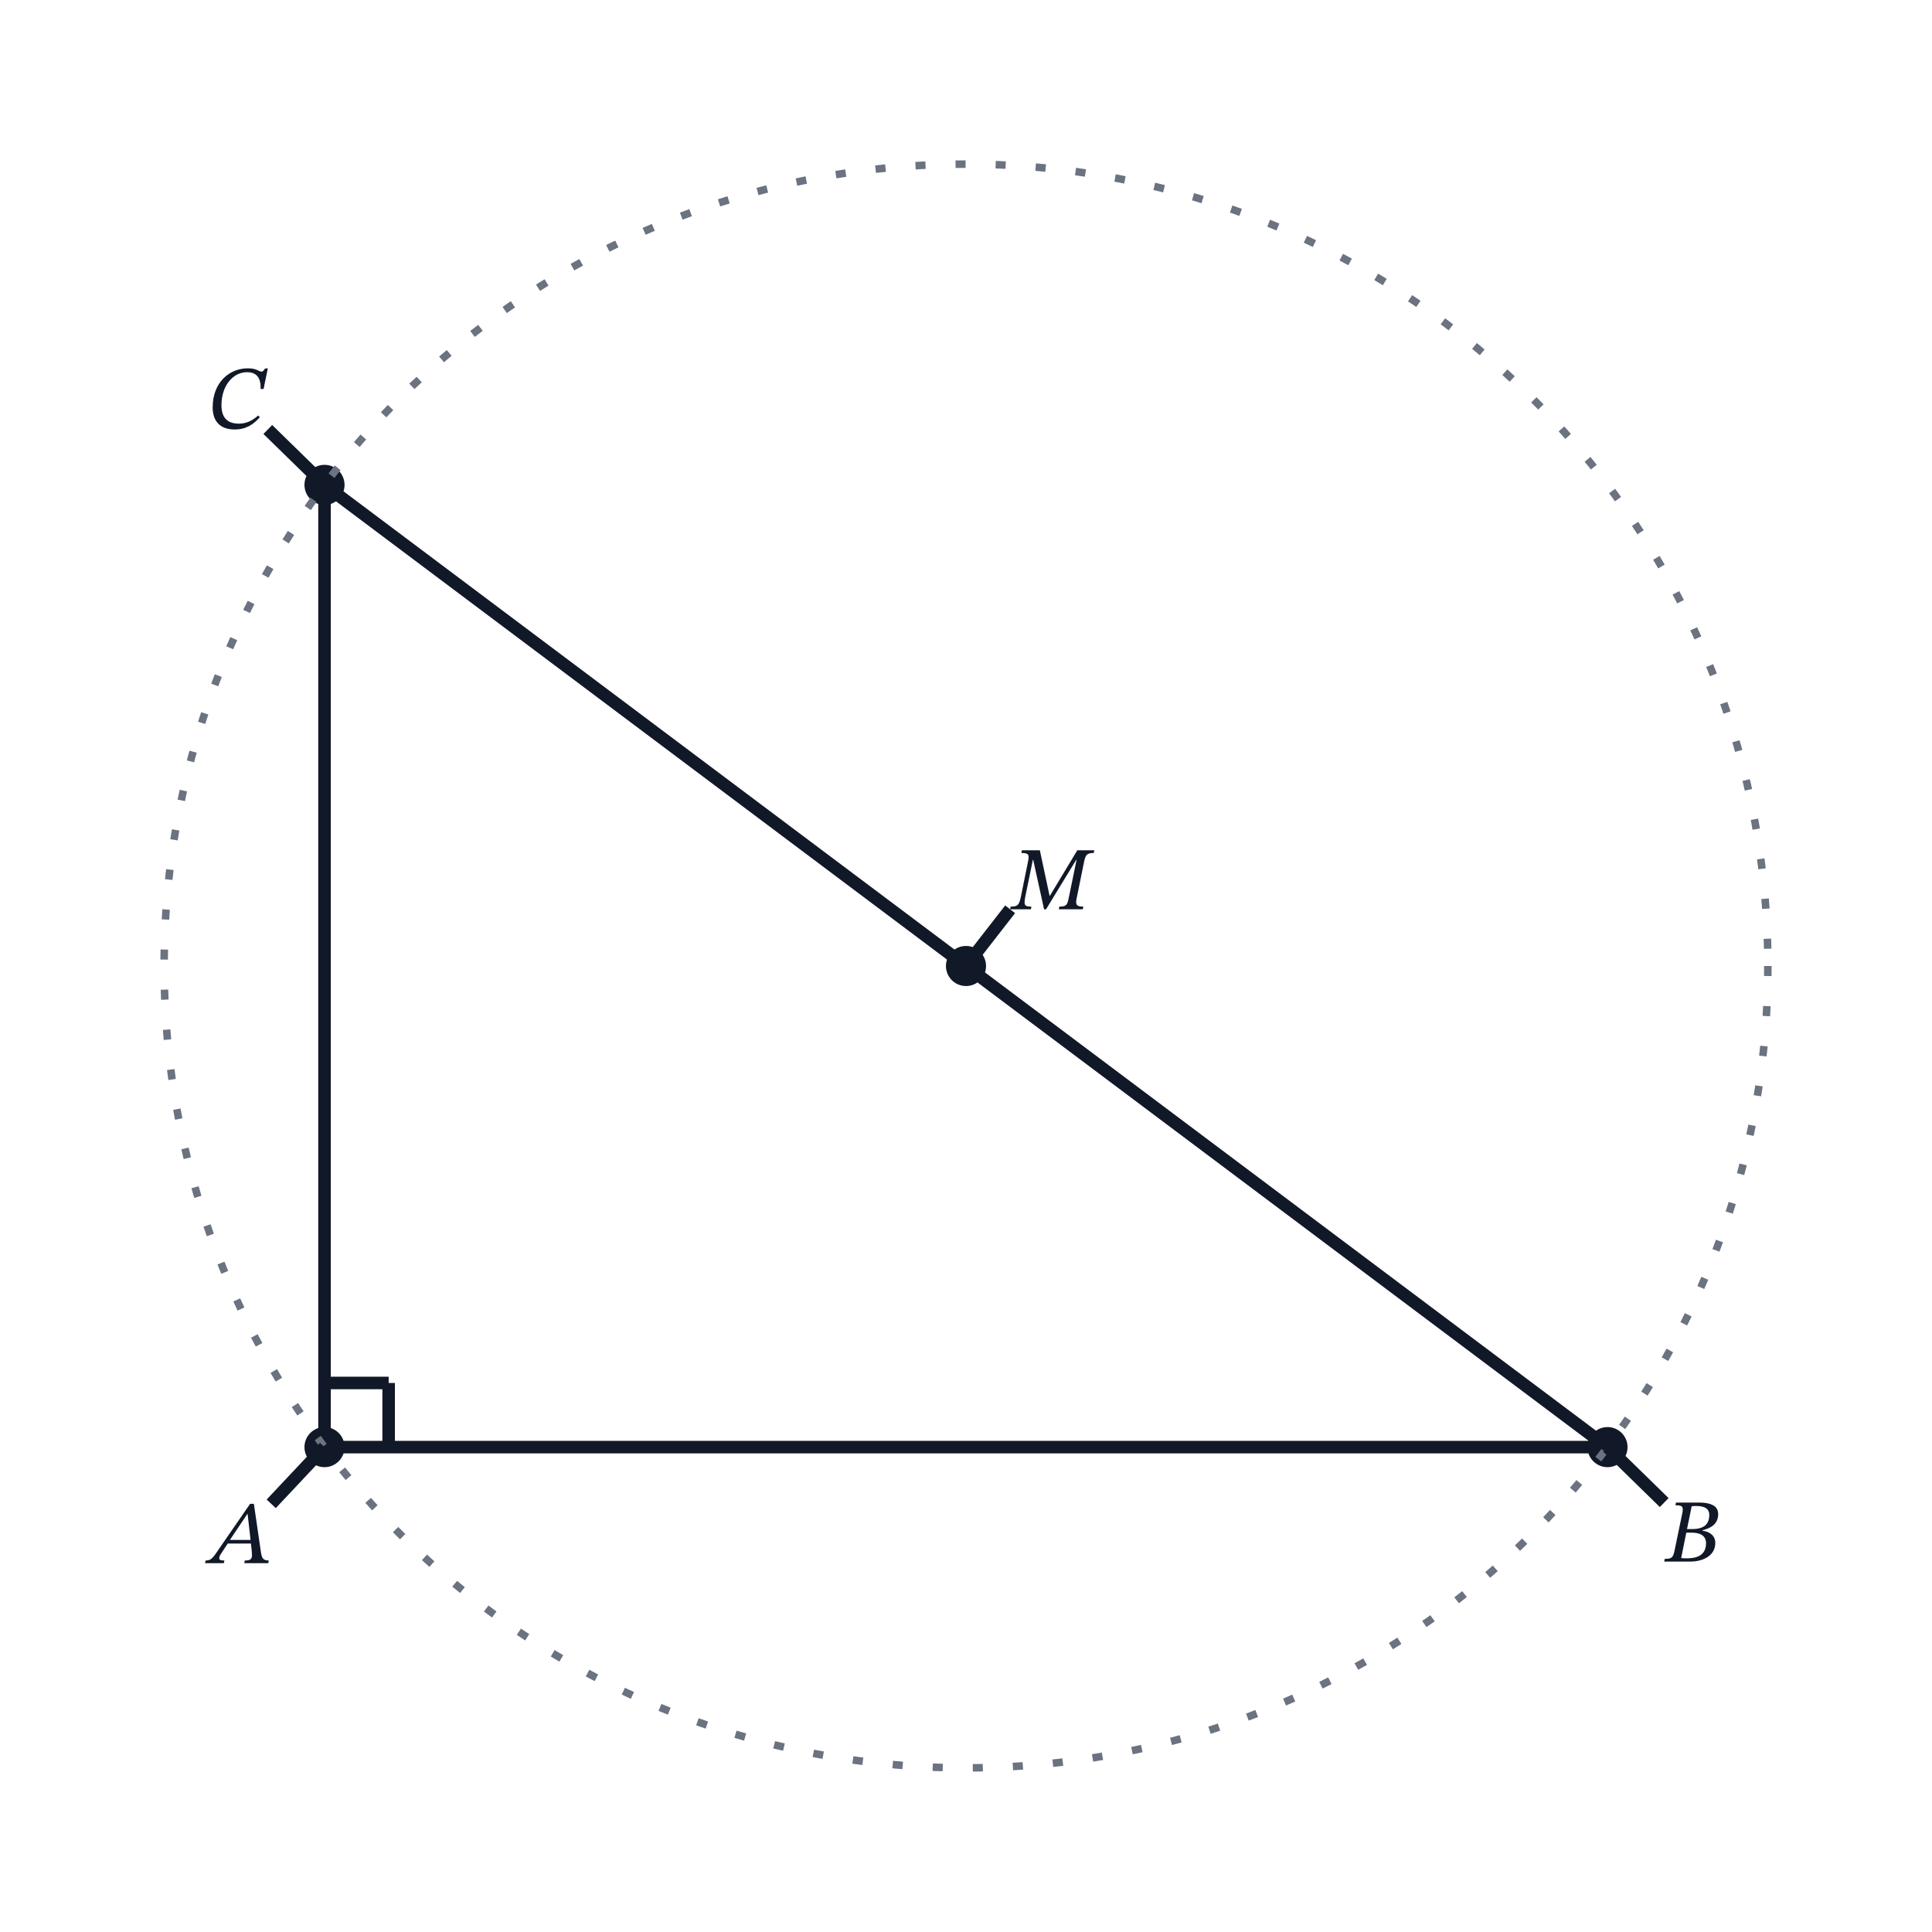
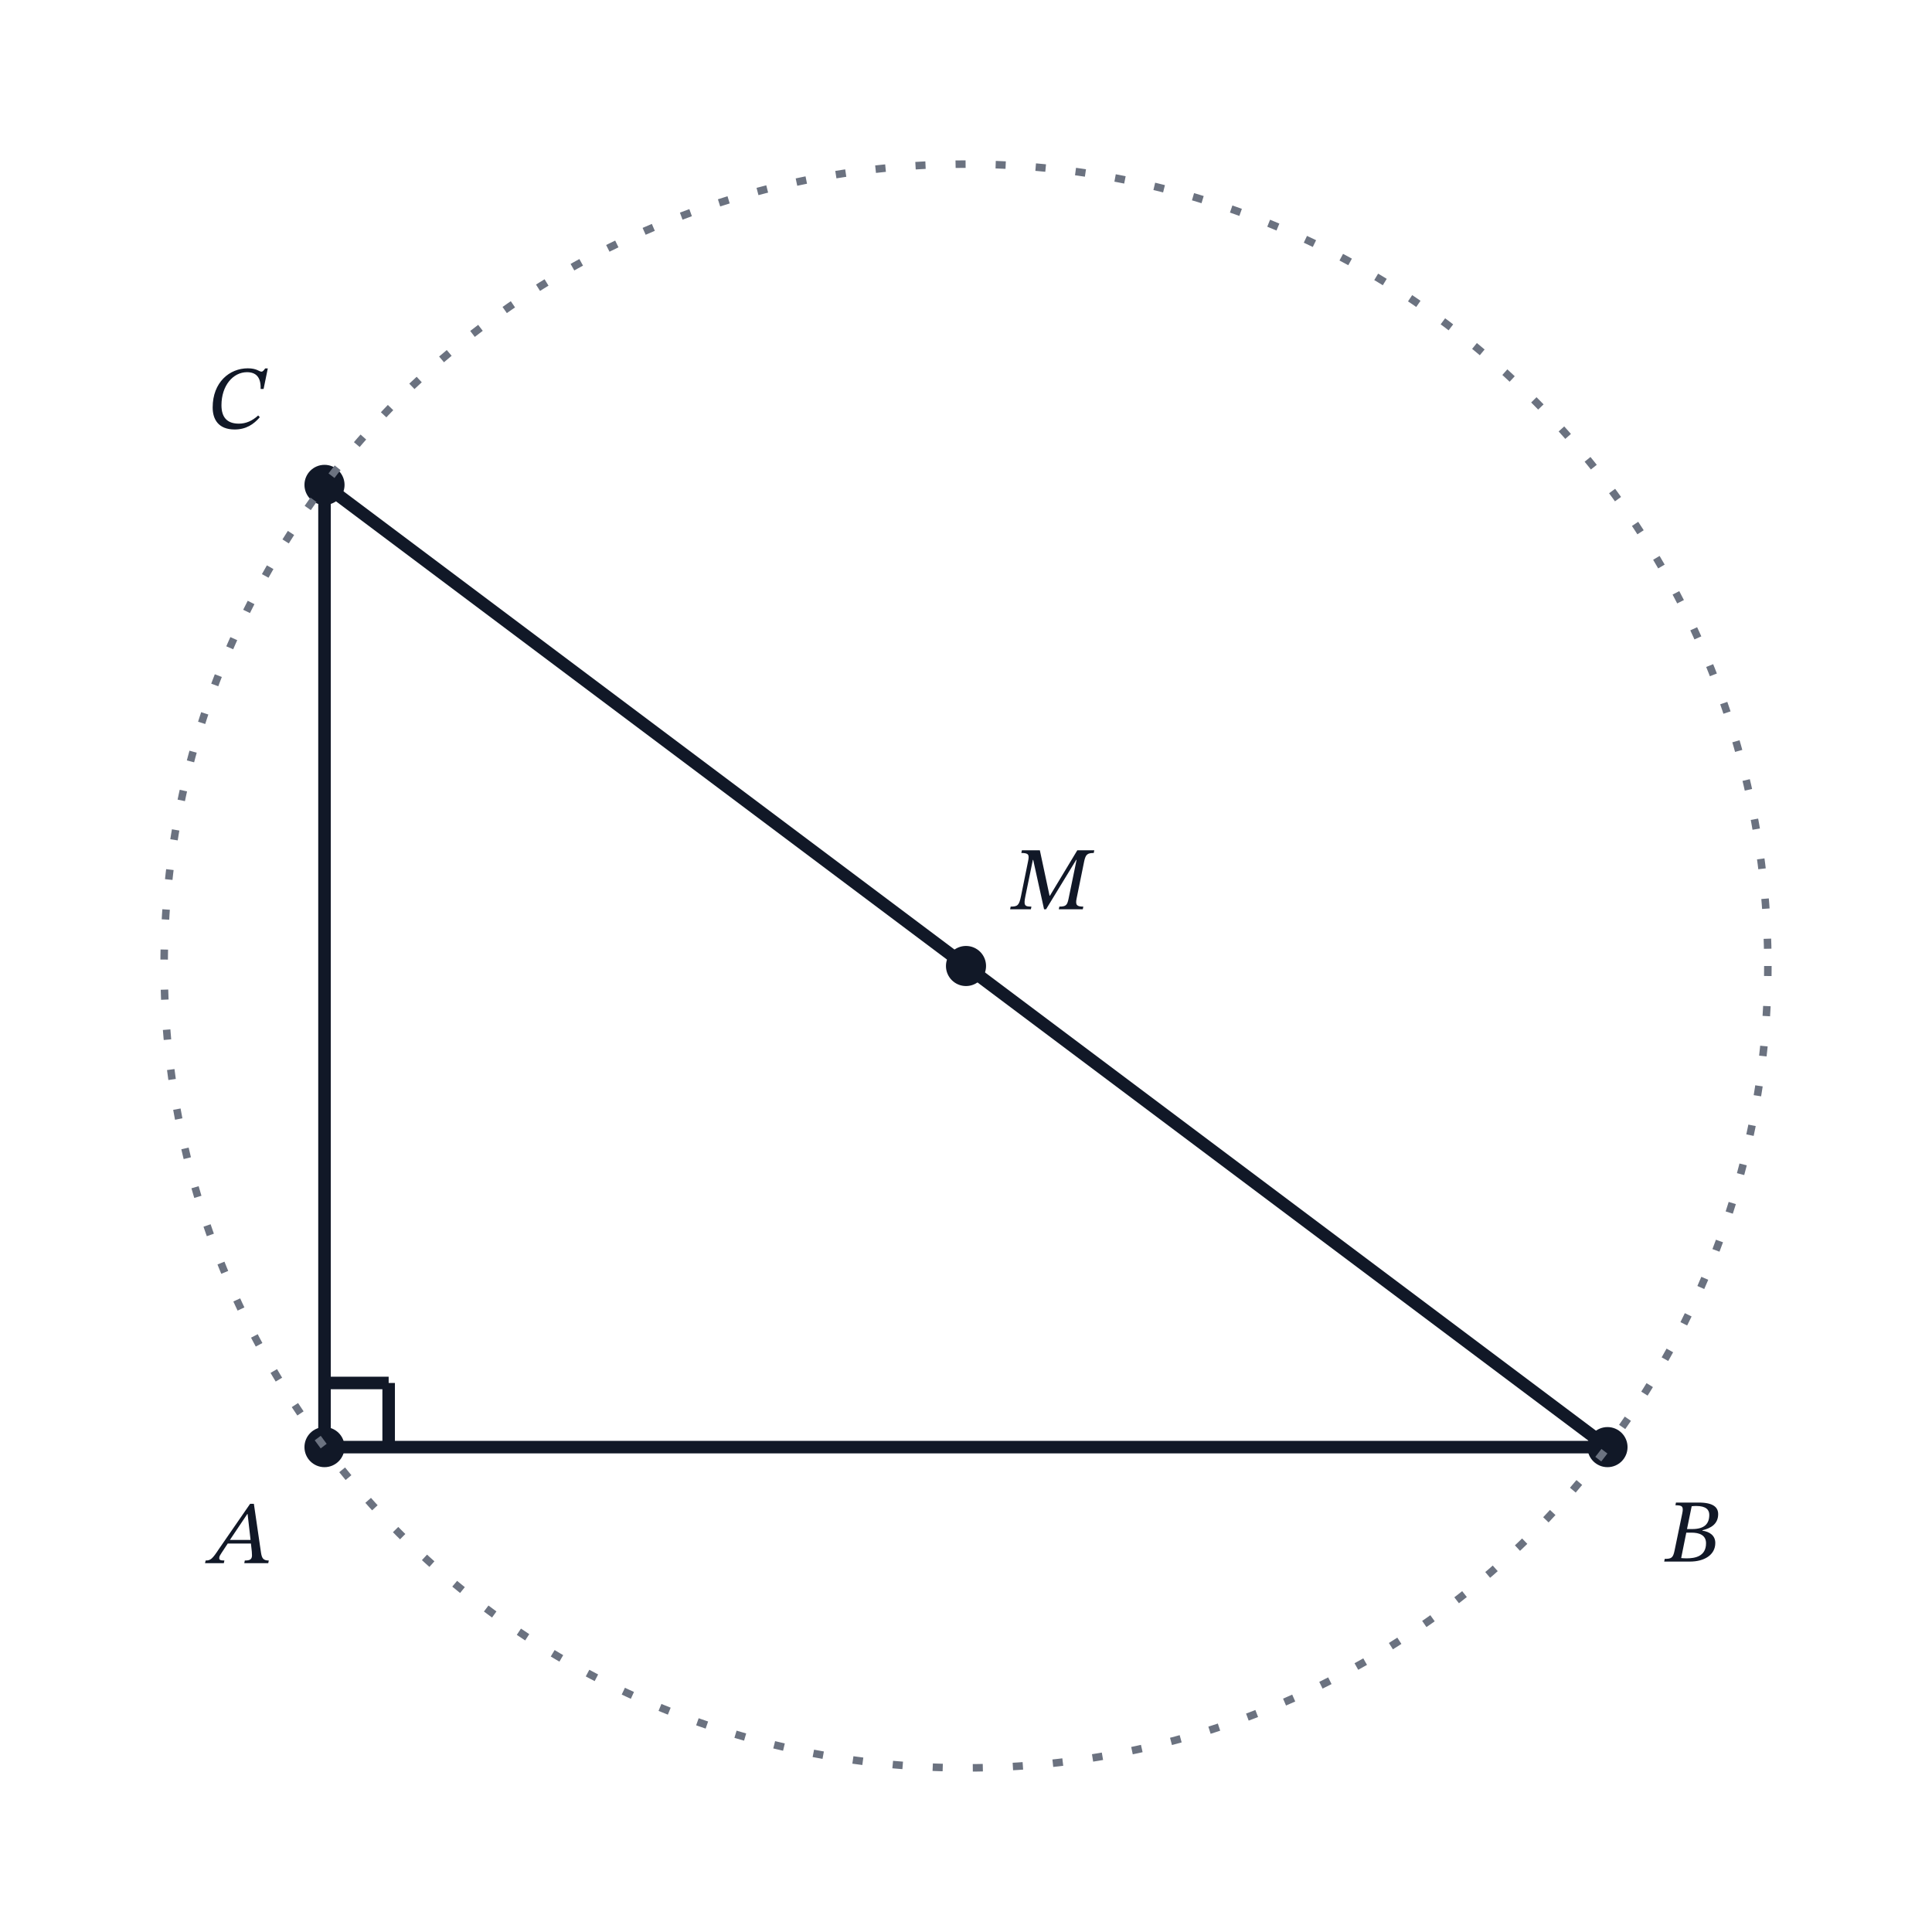
<svg xmlns="http://www.w3.org/2000/svg" width="192.75" height="192.75" viewBox="0 0 192.75 192.75">
  <g id="A" data-source-start="268" data-source-end="269" opacity="1">
    <circle cx="32.375" cy="144.375" r="2" fill="#111827" stroke="none" />
  </g>
  <g id="B" data-source-start="286" data-source-end="287" opacity="1">
    <circle cx="160.375" cy="144.375" r="2" fill="#111827" stroke="none" />
  </g>
  <g id="C" data-source-start="349" data-source-end="350" opacity="1">
    <circle cx="32.375" cy="48.375" r="2" fill="#111827" stroke="none" />
  </g>
  <g id="tri" data-source-start="476" data-source-end="479" opacity="1">
    <path d="M 32.375 144.375 L 160.375 144.375 L 32.375 48.375 Z" fill="none" stroke="#111827" stroke-width="1.25" stroke-linecap="butt" stroke-linejoin="miter" />
  </g>
  <g id="M" data-source-start="505" data-source-end="506" opacity="1">
    <circle cx="96.375" cy="96.375" r="2" fill="#111827" stroke="none" />
  </g>
  <g id="circum" data-source-start="531" data-source-end="537" opacity="1">
    <circle cx="96.375" cy="96.375" r="80" fill="none" stroke="#6B7280" stroke-width="0.75" stroke-linecap="butt" stroke-linejoin="miter" stroke-dasharray="1 3" />
  </g>
  <g id="corner" data-source-start="591" data-source-end="597" opacity="1">
    <path d="M 38.775 144.375 L 38.775 137.975" fill="none" stroke="#111827" stroke-width="1.25" stroke-linecap="butt" stroke-linejoin="miter" />
    <path d="M 38.775 137.975 L 32.375 137.975" fill="none" stroke="#111827" stroke-width="1.25" stroke-linecap="butt" stroke-linejoin="miter" />
  </g>
  <g id="lA" data-source-start="628" data-source-end="630" opacity="1">
-     <path d="M 32.375 144.375 L 27.059 150.032" fill="none" stroke="#111827" stroke-width="1.25" stroke-linecap="butt" stroke-linejoin="miter" />
    <path d="M 26.763 155.954 L 26.817 155.686 C 26.279 155.686 26.127 155.488 26.037 154.888 L 25.329 150.032 L 24.953 150.032 L 21.853 154.521 C 21.181 155.542 21.011 155.686 20.518 155.686 L 20.455 155.954 L 22.328 155.954 L 22.39 155.686 C 21.996 155.686 21.871 155.632 21.871 155.444 C 21.871 155.273 21.978 155.121 22.095 154.942 L 22.722 153.992 L 25.034 153.992 L 25.123 154.799 C 25.132 154.906 25.141 155.032 25.141 155.175 C 25.141 155.623 24.863 155.686 24.424 155.686 L 24.371 155.954 Z M 24.998 153.634 L 22.937 153.634 L 24.675 151.044 L 24.702 151.044 Z" fill="#111827" stroke="none" />
  </g>
  <g id="lB" data-source-start="667" data-source-end="669" opacity="1">
-     <path d="M 160.375 144.375 L 166.032 149.906" fill="none" stroke="#111827" stroke-width="1.25" stroke-linecap="butt" stroke-linejoin="miter" />
    <path d="M 169.849 152.666 C 170.7 152.469 171.417 152.03 171.417 151.062 C 171.417 150.417 170.987 149.906 169.472 149.906 L 167.206 149.906 L 167.152 150.175 C 167.815 150.175 167.985 150.274 167.833 150.991 L 167.071 154.673 C 166.919 155.417 166.767 155.524 166.086 155.524 L 166.032 155.793 L 168.612 155.793 C 170.019 155.793 171.13 155.139 171.13 153.938 C 171.13 153.186 170.548 152.809 169.849 152.711 Z M 168.308 152.55 L 168.774 150.274 C 168.962 150.256 169.042 150.247 169.222 150.247 C 170.225 150.247 170.53 150.641 170.53 151.125 C 170.53 152.012 170.064 152.55 168.827 152.55 Z M 168.236 152.908 L 168.765 152.908 C 169.517 152.908 170.207 153.141 170.207 153.965 C 170.207 155.291 169.087 155.471 168.272 155.471 C 168.048 155.471 167.931 155.462 167.725 155.444 Z" fill="#111827" stroke="none" />
  </g>
  <g id="lC" data-source-start="706" data-source-end="708" opacity="1">
-     <path d="M 32.375 48.375 L 26.718 42.848" fill="none" stroke="#111827" stroke-width="1.25" stroke-linecap="butt" stroke-linejoin="miter" />
    <path d="M 25.759 41.45 C 25.159 41.997 24.532 42.266 23.833 42.266 C 22.65 42.266 22.095 41.63 22.095 40.429 C 22.095 38.458 23.26 37.132 24.639 37.132 C 25.526 37.132 26.046 37.615 26.001 38.807 L 26.297 38.807 L 26.718 36.755 L 26.458 36.755 C 26.315 36.952 26.225 37.078 26.082 37.078 C 25.858 37.078 25.625 36.746 24.72 36.746 C 22.901 36.746 21.217 38.135 21.217 40.653 C 21.217 41.836 21.79 42.848 23.412 42.848 C 24.541 42.848 25.311 42.337 25.921 41.621 Z" fill="#111827" stroke="none" />
  </g>
  <g id="lM" data-source-start="745" data-source-end="747" opacity="1">
-     <path d="M 96.375 96.375 L 100.777 90.718" fill="none" stroke="#111827" stroke-width="1.25" stroke-linecap="butt" stroke-linejoin="miter" />
    <path d="M 108.026 90.718 L 108.08 90.449 C 107.444 90.449 107.273 90.306 107.408 89.652 L 108.169 85.916 C 108.313 85.253 108.483 85.1 109.119 85.1 L 109.173 84.831 L 107.48 84.831 L 104.747 89.365 L 104.711 89.365 L 103.743 84.831 L 101.951 84.831 L 101.897 85.1 C 102.605 85.1 102.713 85.253 102.569 85.925 L 101.862 89.41 C 101.673 90.333 101.521 90.449 100.831 90.449 L 100.777 90.718 L 102.847 90.718 L 102.901 90.449 C 102.22 90.449 102.112 90.333 102.301 89.41 L 103.044 85.79 L 103.08 85.79 L 104.164 90.718 L 104.361 90.718 L 107.372 85.781 L 107.408 85.781 L 106.61 89.652 C 106.476 90.306 106.351 90.449 105.688 90.449 L 105.634 90.718 Z" fill="#111827" stroke="none" />
  </g>
</svg>
